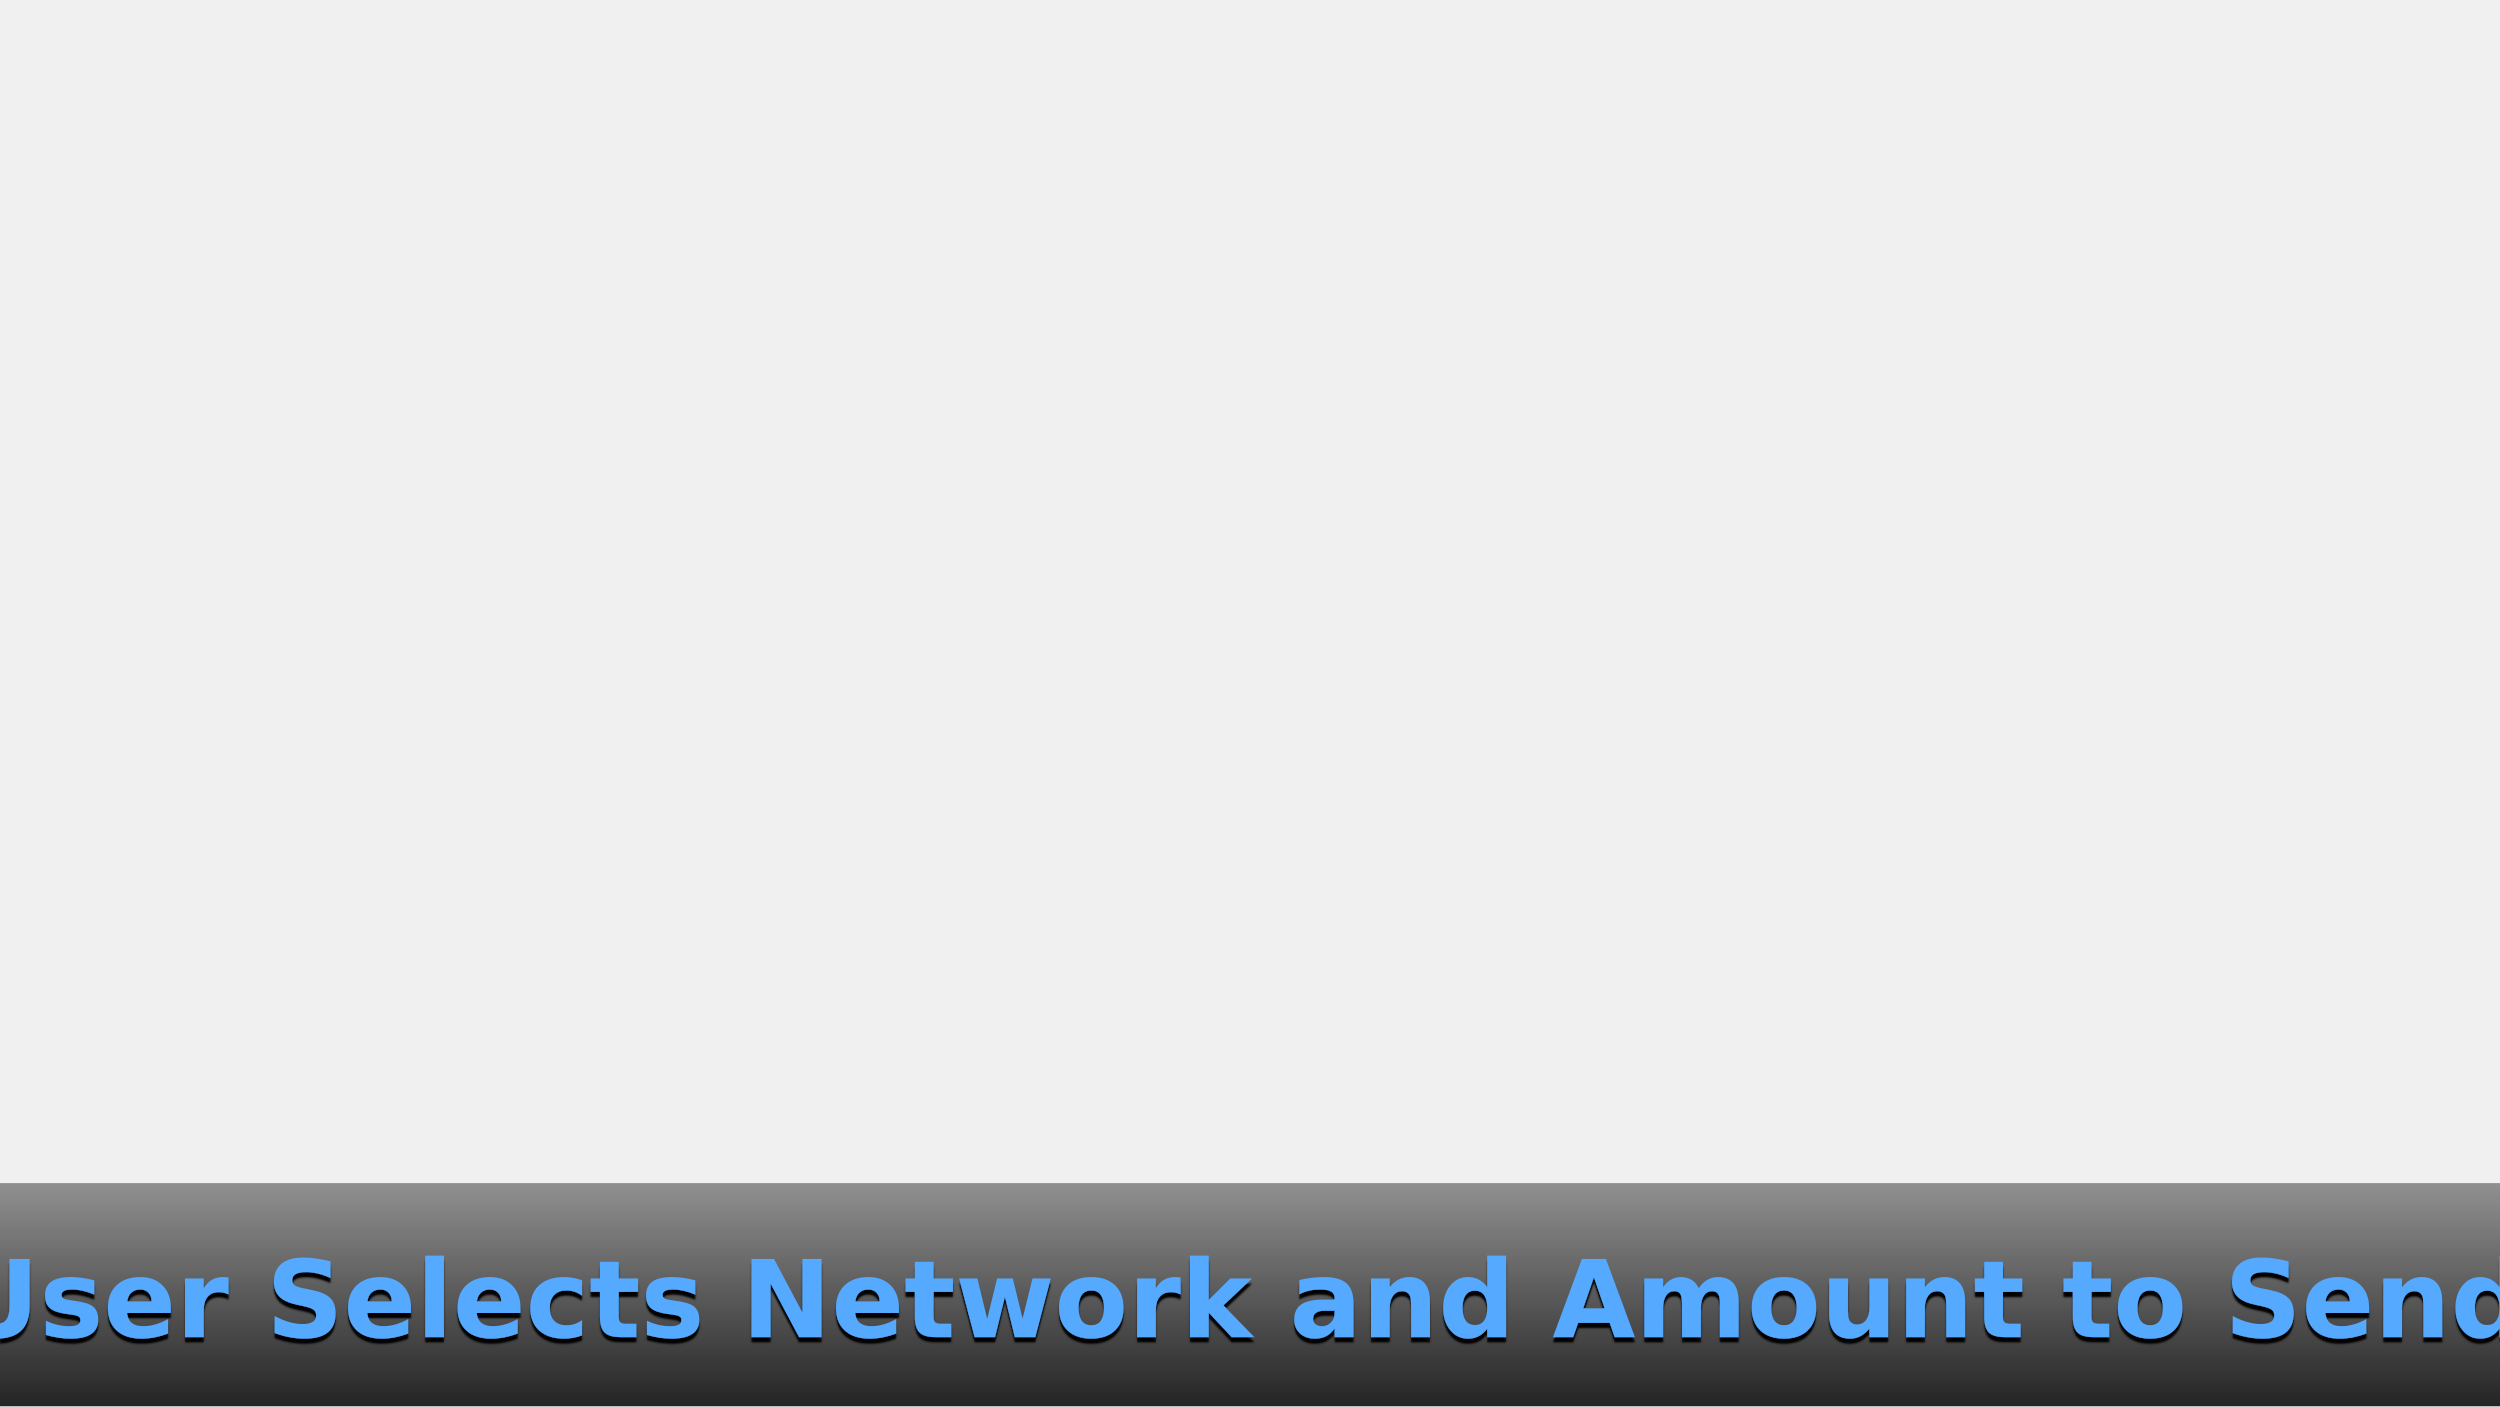
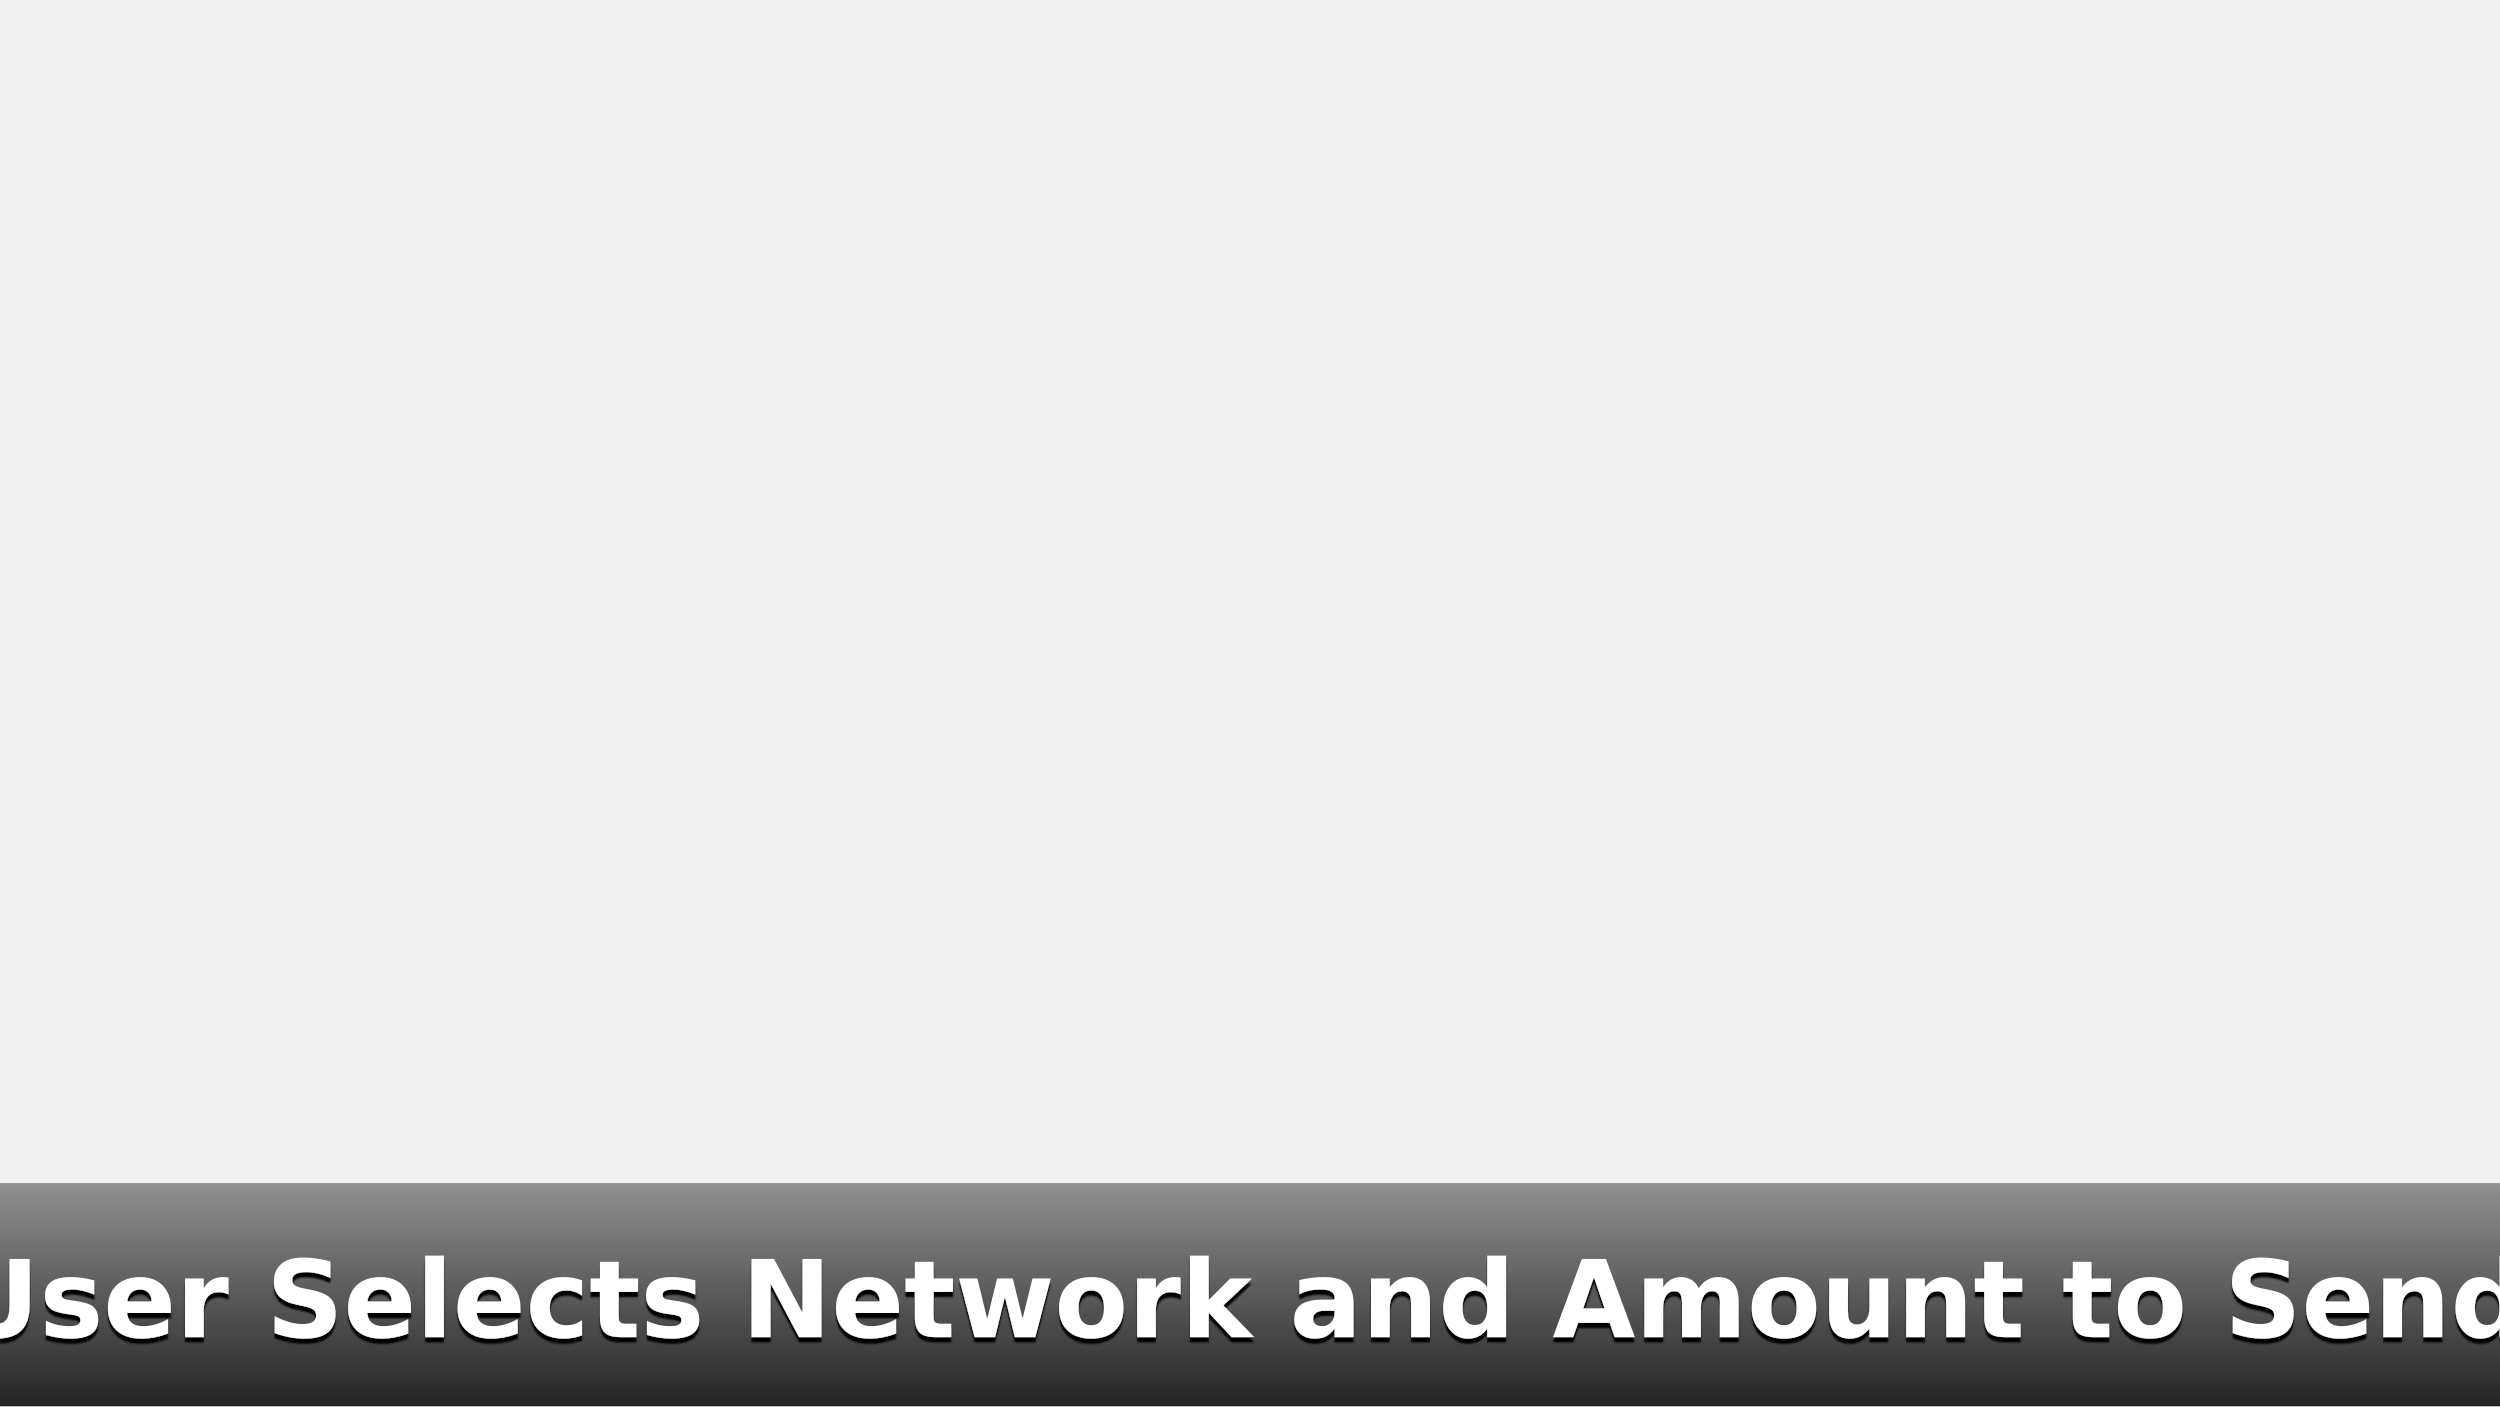
<svg xmlns="http://www.w3.org/2000/svg" xmlns:xlink="http://www.w3.org/1999/xlink" height="1080" id="svg2383" version="1.0" width="1920">
  <defs id="defs2385">
    <linearGradient id="linearGradient3636">
      <stop id="stop3638" offset="0" style="stop-color:#000000;stop-opacity:0.4" />
      <stop id="stop3640" offset="1" style="stop-color:#000000;stop-opacity:0.85" />
    </linearGradient>
    <linearGradient id="linearGradient3684">
      <stop id="stop3686" offset="0" style="stop-color:#dea436;stop-opacity:1" />
      <stop id="stop3688" offset="1" style="stop-color:#f8c050;stop-opacity:1" />
    </linearGradient>
    <linearGradient id="linearGradient3670">
      <stop id="stop3672" offset="0" style="stop-color:#dcaa38;stop-opacity:1" />
      <stop id="stop3674" offset="1" style="stop-color:#f4c54f;stop-opacity:1" />
    </linearGradient>
    <linearGradient id="linearGradient3182">
      <stop id="stop3184" offset="0" style="stop-color:#ffffff;stop-opacity:0.55" />
      <stop id="stop3186" offset="1" style="stop-color:#ffffff;stop-opacity:0;" />
    </linearGradient>
    <linearGradient id="linearGradient3174">
      <stop id="stop3176" offset="0" style="stop-color:#324da7;stop-opacity:0.55" />
      <stop id="stop3178" offset="1" style="stop-color:#324da7;stop-opacity:0;" />
    </linearGradient>
    <linearGradient id="linearGradient3190">
      <stop id="stop3192" offset="0" style="stop-color:#324da7;stop-opacity:1" />
      <stop id="stop3194" offset="1" style="stop-color:#324da7;stop-opacity:0;" />
    </linearGradient>
    <linearGradient id="linearGradient3267">
      <stop id="stop3269" offset="0" style="stop-color:#0000ff;stop-opacity:0" />
      <stop id="stop3275" offset="0.488" style="stop-color:#ffffff;stop-opacity:1" />
      <stop id="stop3271" offset="1" style="stop-color:#0000ff;stop-opacity:0;" />
    </linearGradient>
    <linearGradient gradientTransform="matrix(0.4475832,0,0,1.159409,-317.7284,-354.2385)" gradientUnits="userSpaceOnUse" id="linearGradient3273" x1="333.266" x2="1668.856" xlink:href="#linearGradient3267" y1="671.267" y2="671.267" />
    <linearGradient gradientTransform="matrix(0.4475832,0,0,1.159409,-317.7285,-255.9335)" gradientUnits="userSpaceOnUse" id="linearGradient3463" x1="333.266" x2="1668.856" xlink:href="#linearGradient3267" y1="671.267" y2="671.267" />
    <linearGradient gradientTransform="translate(-480.0017,0)" gradientUnits="userSpaceOnUse" id="linearGradient3196" x1="1917.672" x2="1622.826" xlink:href="#linearGradient3190" y1="542.599" y2="542.599" />
    <linearGradient gradientTransform="matrix(-1,0,0,1,1920.003,7.77e-2)" gradientUnits="userSpaceOnUse" id="linearGradient3200" x1="1917.672" x2="1622.826" xlink:href="#linearGradient3190" y1="542.599" y2="542.599" />
    <linearGradient gradientUnits="userSpaceOnUse" id="linearGradient3180" x1="513.012" x2="513.012" xlink:href="#linearGradient3174" y1="-540.846" y2="-636.175" />
    <linearGradient gradientUnits="userSpaceOnUse" id="linearGradient3188" x1="719.998" x2="719.998" xlink:href="#linearGradient3182" y1="-540.846" y2="-631.51" />
    <linearGradient gradientUnits="userSpaceOnUse" id="linearGradient3197" x1="513.012" x2="513.012" xlink:href="#linearGradient3174" y1="-540.846" y2="-636.175" />
    <linearGradient gradientUnits="userSpaceOnUse" id="linearGradient3199" x1="719.998" x2="719.998" xlink:href="#linearGradient3182" y1="-540.846" y2="-631.51" />
    <linearGradient gradientTransform="translate(240,-1.705322)" gradientUnits="userSpaceOnUse" id="linearGradient2841" x1="513.012" x2="513.012" xlink:href="#linearGradient3174" y1="-540.846" y2="-636.175" />
    <linearGradient gradientTransform="translate(240,-1.705322)" gradientUnits="userSpaceOnUse" id="linearGradient2843" x1="719.998" x2="719.998" xlink:href="#linearGradient3182" y1="-540.846" y2="-631.51" />
    <radialGradient cx="922.565" cy="413.054" fx="922.565" fy="413.054" gradientTransform="matrix(1,0,0,0.05818239,-200.1532,977.4337)" gradientUnits="userSpaceOnUse" id="radialGradient3654" r="638.259" xlink:href="#linearGradient3670" />
    <radialGradient cx="959.998" cy="514.136" fx="959.998" fy="514.136" gradientTransform="matrix(1,0,0,0.04078534,0,493.1664)" gradientUnits="userSpaceOnUse" id="radialGradient3682" r="781.351" xlink:href="#linearGradient3684" />
    <filter height="1.5" id="filter3984" width="1.5" x="-.25" y="-.25">
      <feGaussianBlur id="feGaussianBlur3986" in="SourceAlpha" result="blur" stdDeviation="1" />
      <feOffset dx="0" dy="4" id="feOffset3990" in="bluralpha" result="offsetBlur" />
      <feMerge id="feMerge3992">
        <feMergeNode id="feMergeNode3994" in="offsetBlur" />
        <feMergeNode id="feMergeNode3996" in="SourceGraphic" />
      </feMerge>
    </filter>
    <filter height="1.5" id="filter3998" width="1.5" x="-.25" y="-.25">
      <feGaussianBlur id="feGaussianBlur4000" in="SourceAlpha" result="blur" stdDeviation="1" />
      <feOffset dx="0" dy="4" id="feOffset4004" in="bluralpha" result="offsetBlur" />
      <feMerge id="feMerge4006">
        <feMergeNode id="feMergeNode4008" in="offsetBlur" />
        <feMergeNode id="feMergeNode4010" in="SourceGraphic" />
      </feMerge>
    </filter>
    <linearGradient gradientTransform="matrix(0.9996259,0,0,1,-1.618094,0)" gradientUnits="userSpaceOnUse" id="linearGradient3642" x1="698.443" x2="698.443" xlink:href="#linearGradient3636" y1="908.615" y2="1080.032" />
  </defs>
  <g id="layer1" transform="translate(1.9328e-3,0)">
    <rect height="1080.005" id="rect3160" rx="0" ry="0" style="opacity:0;fill:#e0e7ff;fill-opacity:1;stroke:none;stroke-width:1;stroke-miterlimit:4;stroke-dasharray:none;stroke-opacity:1" width="1920" x="-0.002" y="-0.005" />
    <rect height="171.377" id="rect2862" style="opacity:1;fill:url(#linearGradient3642);fill-opacity:1;stroke:none" width="1920" x="-0.002" y="908.623" />
-     <text id="text2395" style="font-style:normal;font-variant:normal;font-weight:normal;font-stretch:normal;line-height:0%;font-family:'Bitstream Vera Sans';-inkscape-font-specification:'Bitstream Vera Sans';text-align:center;writing-mode:lr-tb;text-anchor:middle;fill:#55aaff;fill-opacity:1;stroke:none;filter:url(#filter3998);opacity:1.0" x="961.767" xml:space="preserve" y="1026.9">
-       <tspan id="tspan2397" style="font-style:normal;font-variant:normal;font-weight:bold;font-stretch:normal;font-size:82.353px;line-height:125%;font-family:'Bitstream Vera Sans';-inkscape-font-specification:'Sans Bold';text-align:center;writing-mode:lr-tb;text-anchor:middle;fill:#55aaff;fill-opacity:1;stroke:none" x="961.767" y="1026.9">User Selects Network and Amount to Send</tspan>
+     <text id="text2395" style="font-style:normal;font-variant:normal;font-weight:normal;font-stretch:normal;line-height:0%;font-family:'Bitstream Vera Sans';-inkscape-font-specification:'Bitstream Vera Sans';text-align:center;writing-mode:lr-tb;text-anchor:middle;fill:#ffffff;fill-opacity:1;stroke:none;filter:url(#filter3998);opacity:1.0" x="961.767" xml:space="preserve" y="1026.9">
+       <tspan id="tspan2397" style="font-style:normal;font-variant:normal;font-weight:bold;font-stretch:normal;font-size:82.353px;line-height:125%;font-family:'Bitstream Vera Sans';-inkscape-font-specification:'Sans Bold';text-align:center;writing-mode:lr-tb;text-anchor:middle;fill:#ffffff;fill-opacity:1;stroke:none" x="961.767" y="1026.9">User Selects Network and Amount to Send</tspan>
    </text>
  </g>
</svg>
